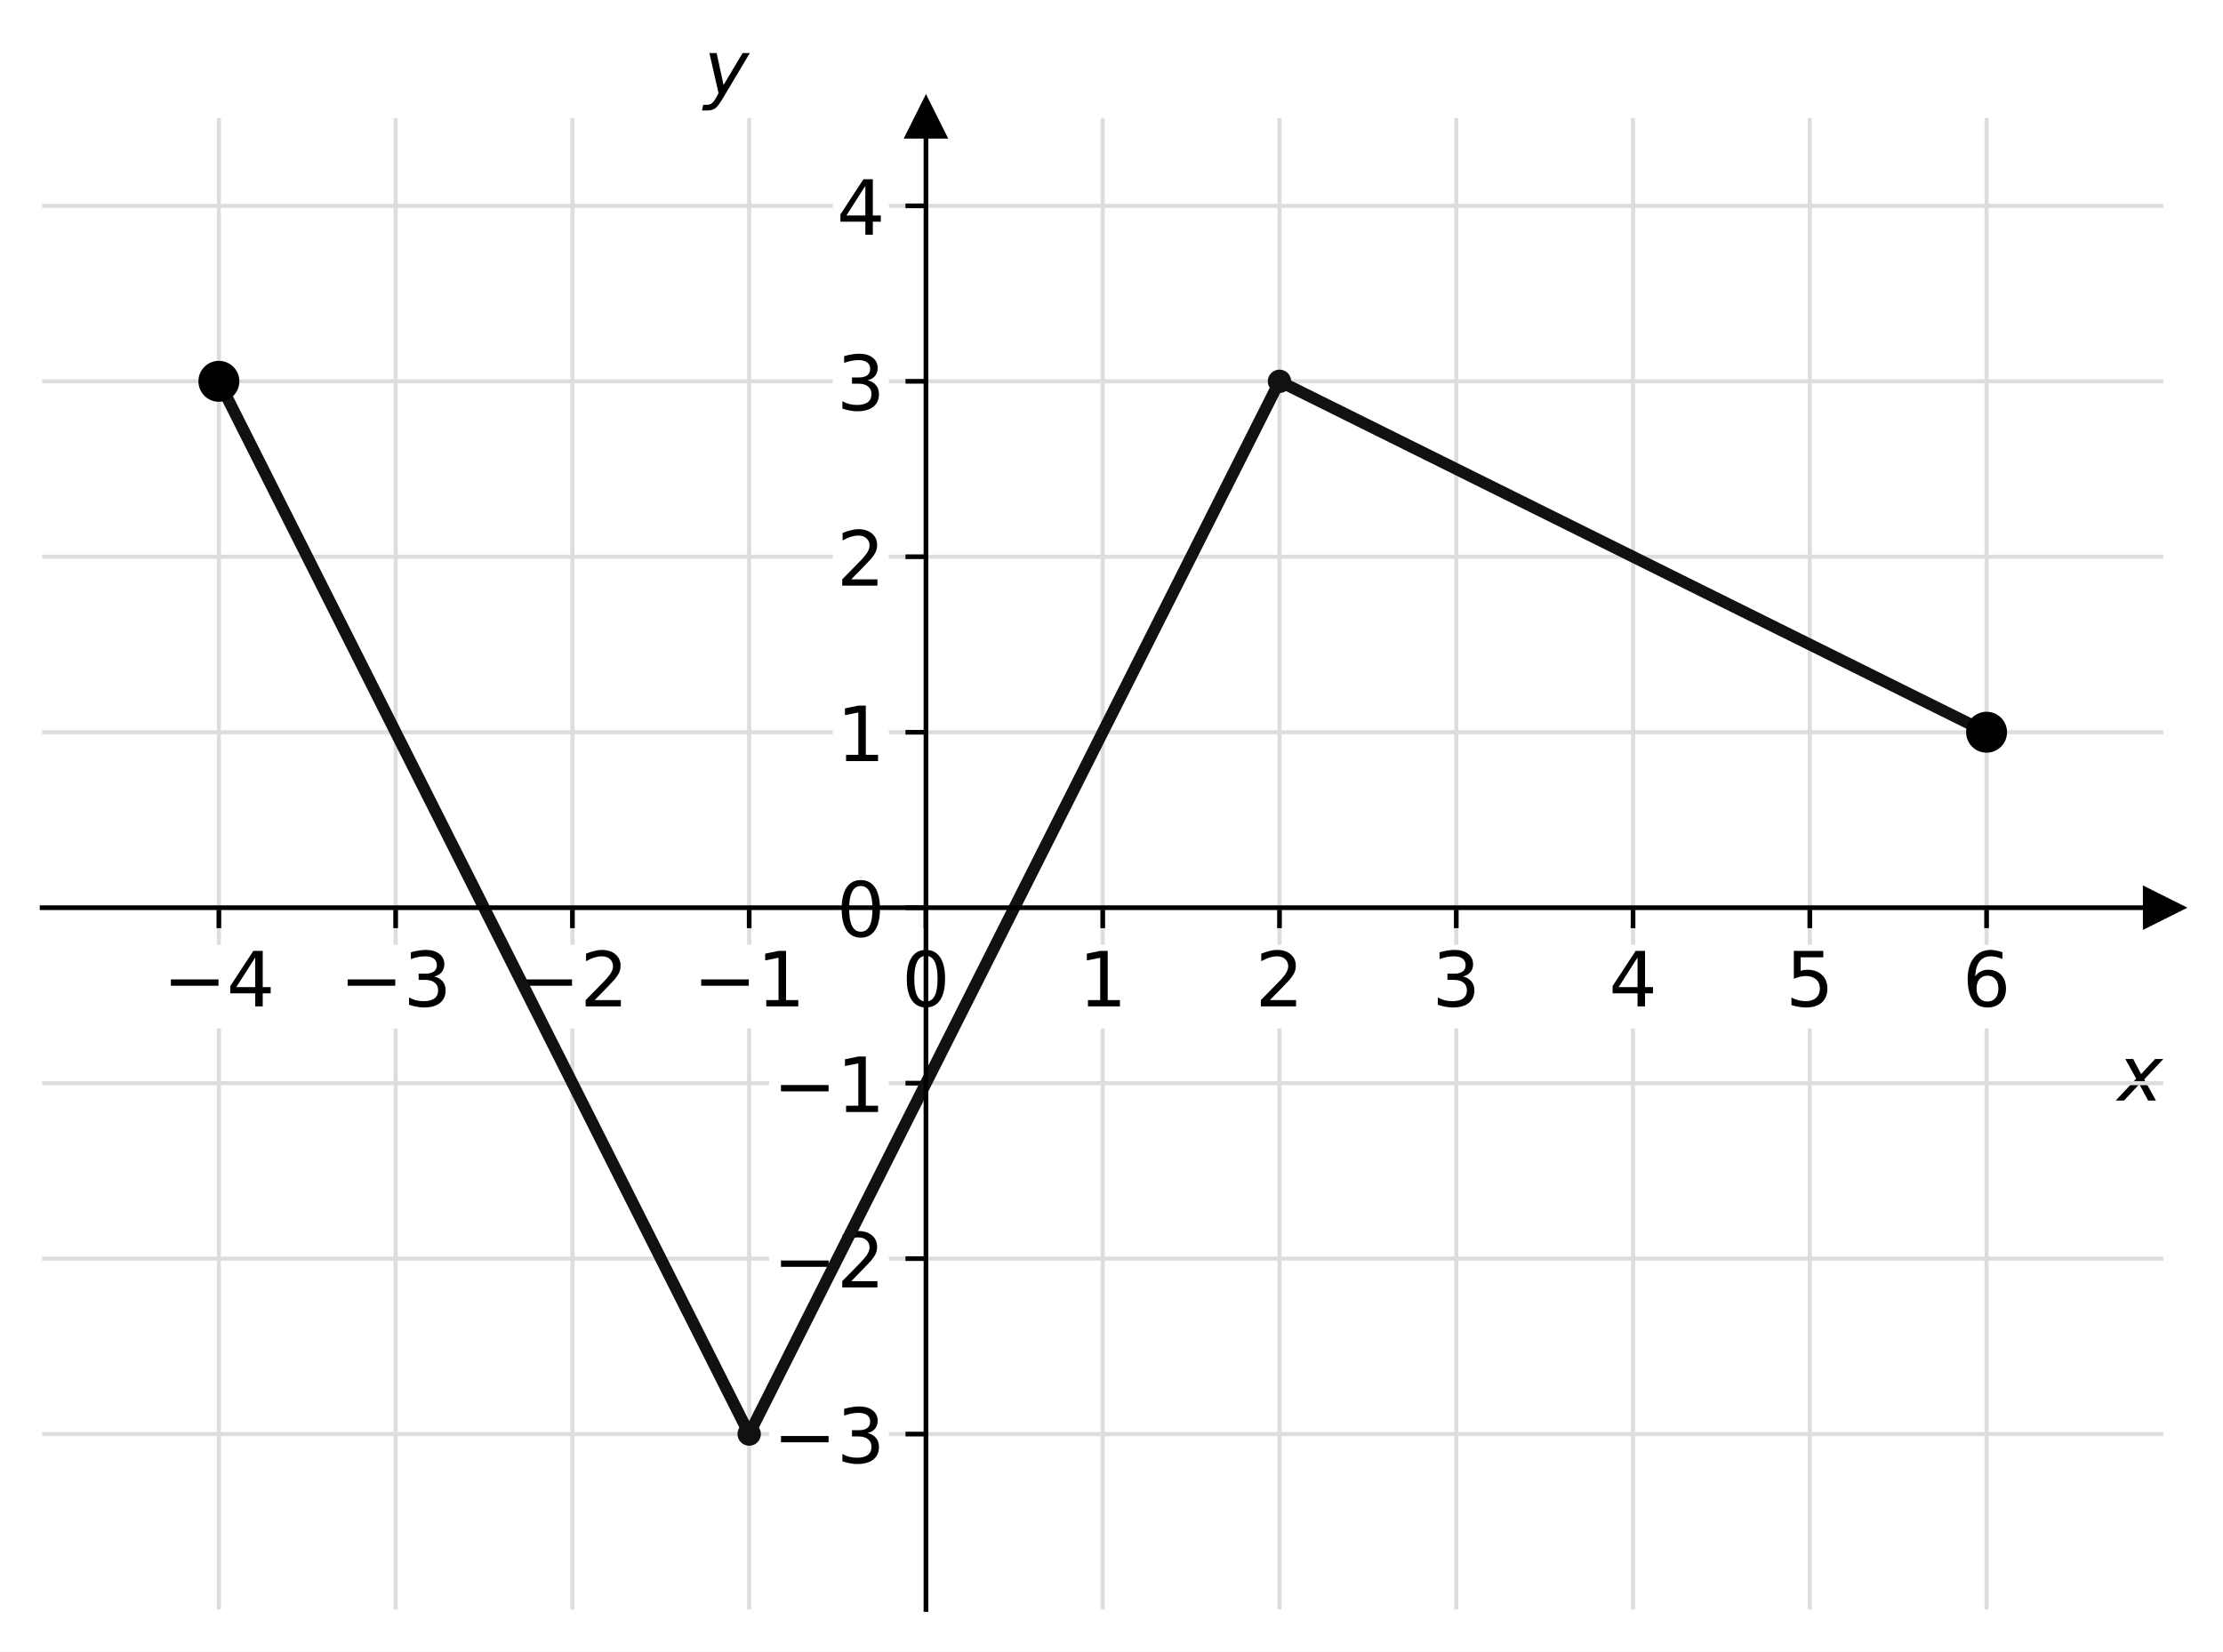
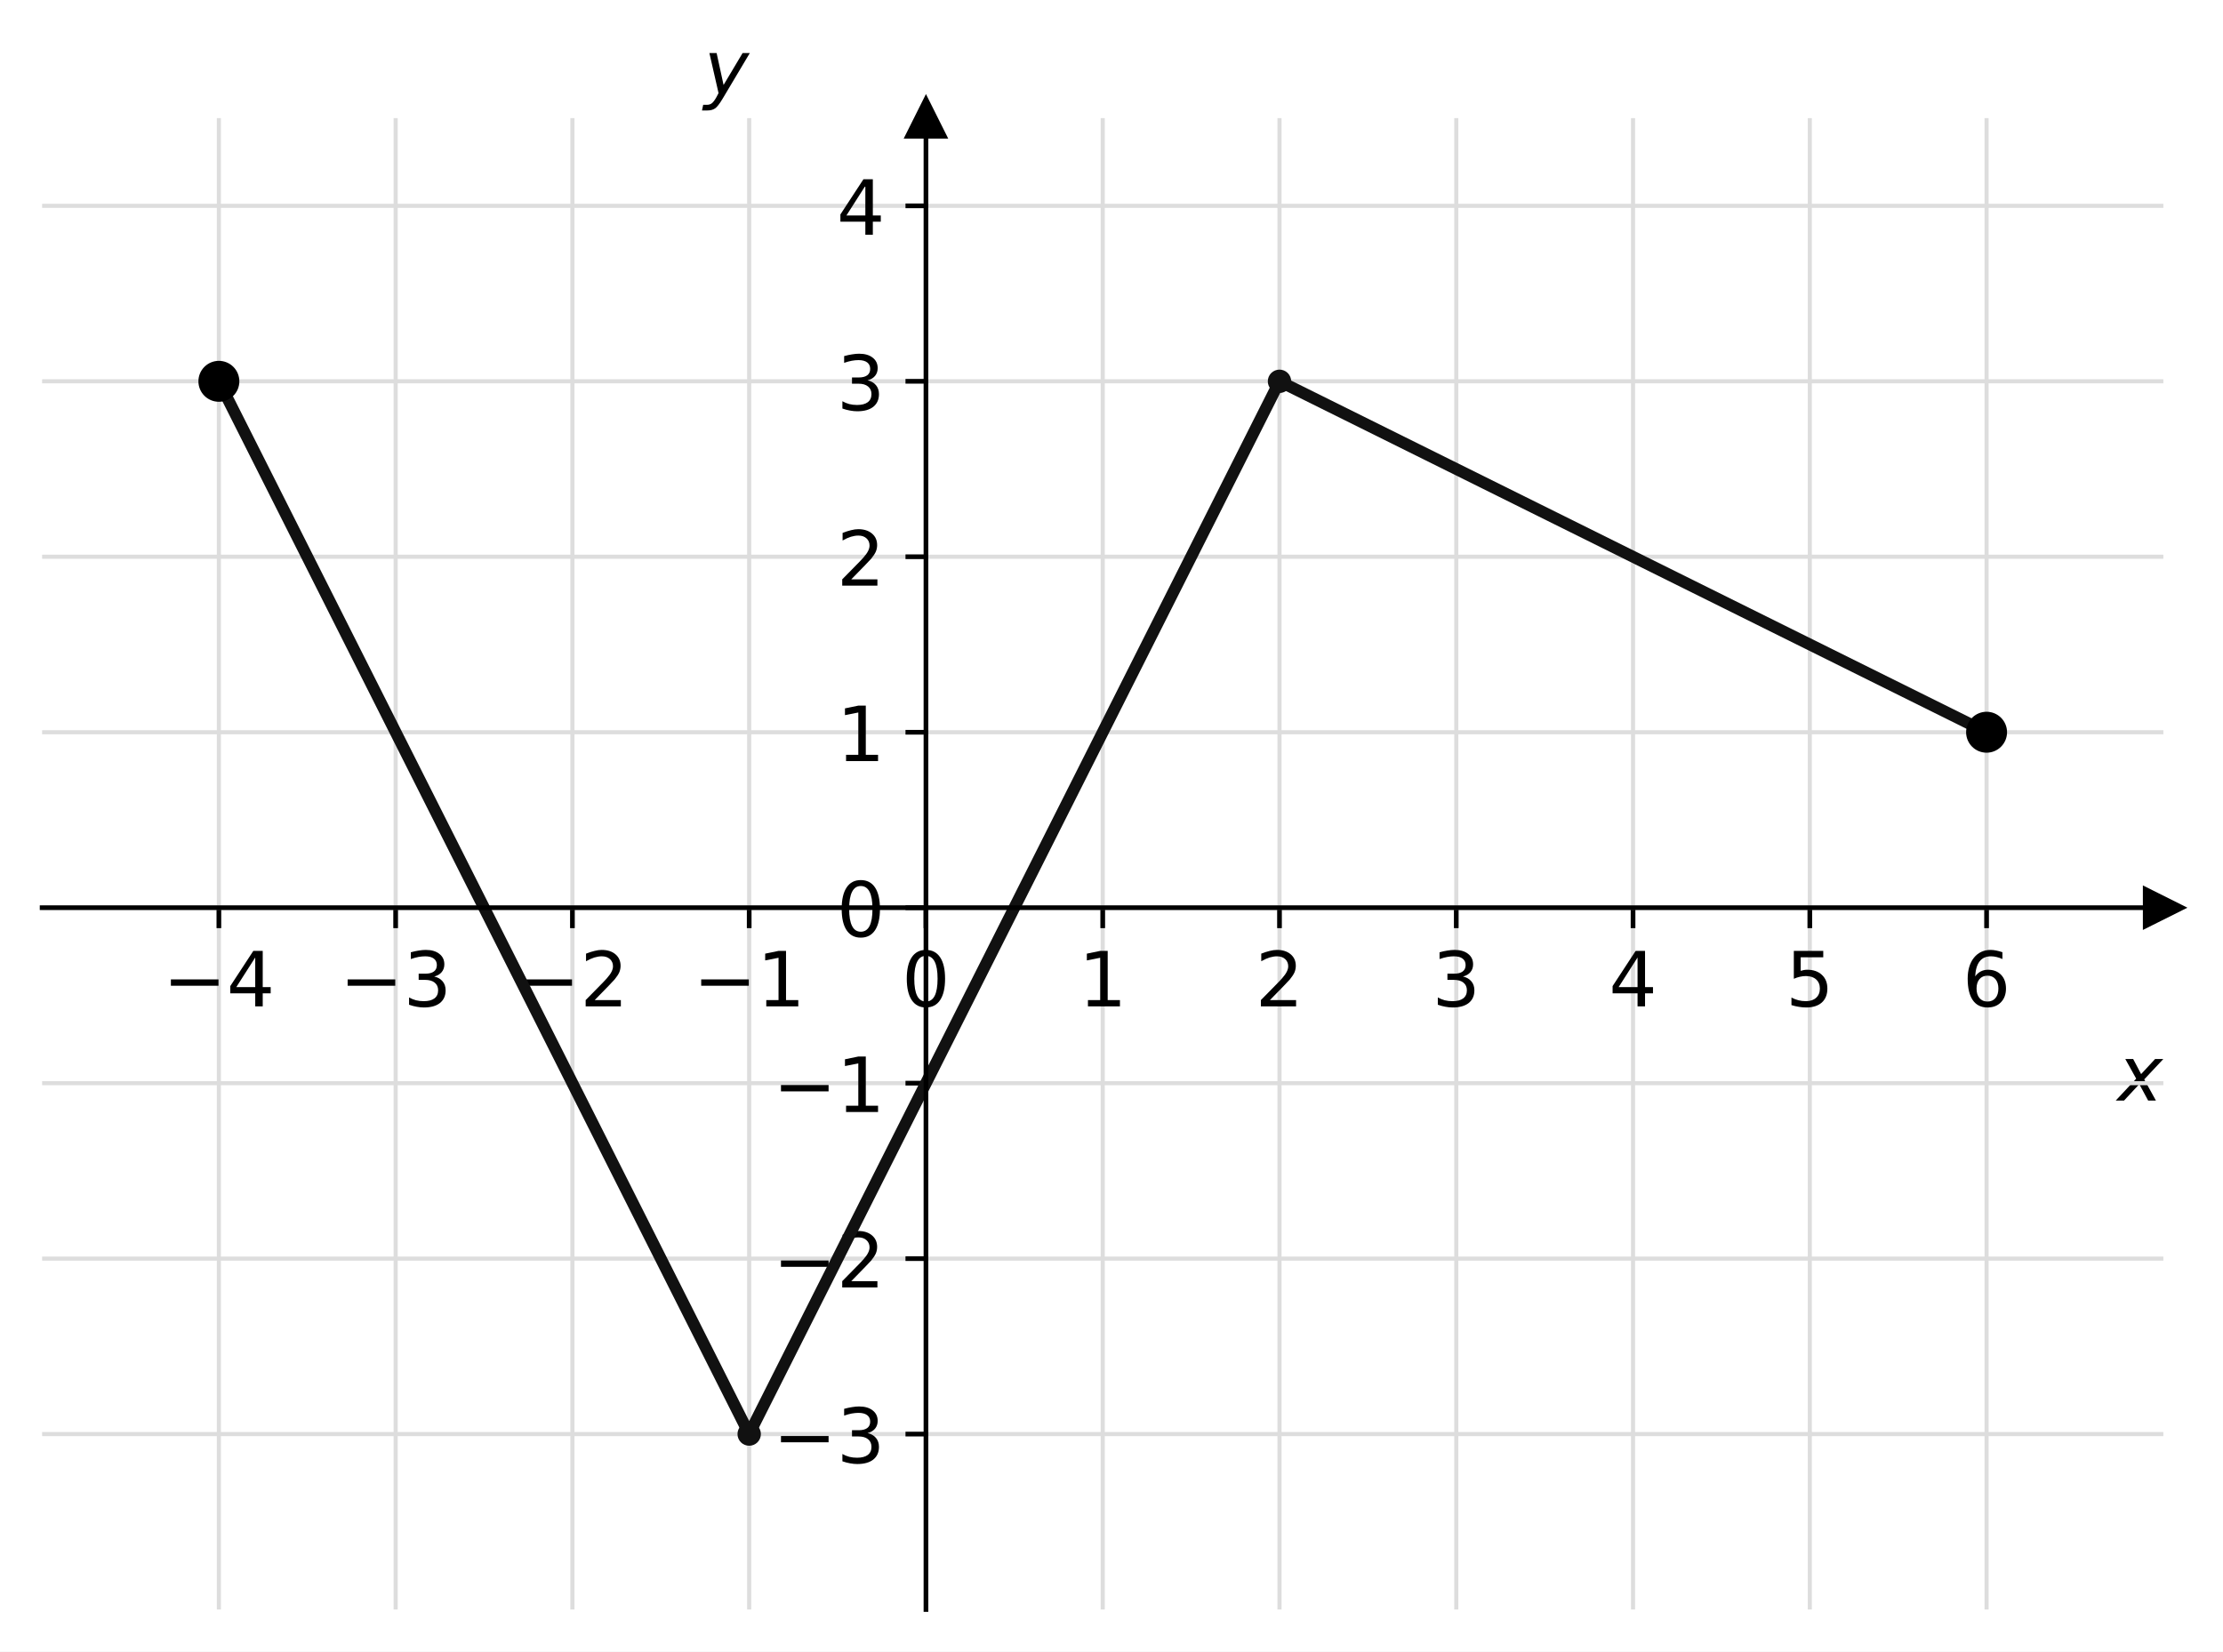
<svg xmlns="http://www.w3.org/2000/svg" xmlns:xlink="http://www.w3.org/1999/xlink" width="380.1pt" height="282.424pt" viewBox="0 0 380.1 282.424" version="1.1">
  <defs>
    <style type="text/css">*{stroke-linejoin: round; stroke-linecap: butt}</style>
  </defs>
  <g id="figure_1">
    <g id="patch_1">
      <path d="M 0 282.424  L 380.1 282.424  L 380.1 0  L 0 0  z " style="fill: #ffffff" />
    </g>
    <g id="axes_1">
      <g id="patch_2">
        <path d="M 7.2 275.224  L 369.9 275.224  L 369.9 20.2  L 7.2 20.2  z " style="fill: #ffffff" />
      </g>
      <g id="matplotlib.axis_1">
        <g id="xtick_1">
          <g id="line2d_1">
-             <path d="M 37.425 275.224  L 37.425 20.2  " clip-path="url(#pb453d0621a)" style="fill: none; stroke: #dddddd; stroke-width: 0.7; stroke-linecap: square" />
+             <path d="M 37.425 275.224  L 37.425 20.2  " clip-path="url(#p0c32b19f43)" style="fill: none; stroke: #dddddd; stroke-width: 0.7; stroke-linecap: square" />
          </g>
          <g id="line2d_2">
            <defs>
-               <path id="md5dc26ca11" d="M 0 0  L 0 3.5  " style="stroke: #000000; stroke-width: 0.8" />
+               <path id="m970b6ae065" d="M 0 0  L 0 3.5  " style="stroke: #000000; stroke-width: 0.8" />
            </defs>
            <g>
-               <use xlink:href="#md5dc26ca11" x="37.425" y="155.213" style="stroke: #000000; stroke-width: 0.8" />
+               <use xlink:href="#m970b6ae065" x="37.425" y="155.213" style="stroke: #000000; stroke-width: 0.8" />
            </g>
          </g>
          <g id="text_1">
-             <g id="patch_3">
-               <path d="M 27.193 175.863  L 47.657 175.863  L 47.657 161.563  L 27.193 161.563  z " style="fill: #ffffff" />
-             </g>
            <text style="font-size: 13px; font-family: 'DejaVu Sans'; text-anchor: middle" x="37.425" y="172.09" transform="rotate(-0 37.425 172.0897)">−4</text>
          </g>
        </g>
        <g id="xtick_2">
          <g id="line2d_3">
-             <path d="M 67.65 275.224  L 67.65 20.2  " clip-path="url(#pb453d0621a)" style="fill: none; stroke: #dddddd; stroke-width: 0.7; stroke-linecap: square" />
+             <path d="M 67.65 275.224  L 67.65 20.2  " clip-path="url(#p0c32b19f43)" style="fill: none; stroke: #dddddd; stroke-width: 0.7; stroke-linecap: square" />
          </g>
          <g id="line2d_4">
            <g>
-               <use xlink:href="#md5dc26ca11" x="67.65" y="155.213" style="stroke: #000000; stroke-width: 0.8" />
+               <use xlink:href="#m970b6ae065" x="67.65" y="155.213" style="stroke: #000000; stroke-width: 0.8" />
            </g>
          </g>
          <g id="text_2">
-             <g id="patch_4">
-               <path d="M 57.418 175.863  L 77.882 175.863  L 77.882 161.563  L 57.418 161.563  z " style="fill: #ffffff" />
-             </g>
            <text style="font-size: 13px; font-family: 'DejaVu Sans'; text-anchor: middle" x="67.65" y="172.09" transform="rotate(-0 67.65 172.0897)">−3</text>
          </g>
        </g>
        <g id="xtick_3">
          <g id="line2d_5">
-             <path d="M 97.875 275.224  L 97.875 20.2  " clip-path="url(#pb453d0621a)" style="fill: none; stroke: #dddddd; stroke-width: 0.7; stroke-linecap: square" />
+             <path d="M 97.875 275.224  L 97.875 20.2  " clip-path="url(#p0c32b19f43)" style="fill: none; stroke: #dddddd; stroke-width: 0.7; stroke-linecap: square" />
          </g>
          <g id="line2d_6">
            <g>
-               <use xlink:href="#md5dc26ca11" x="97.875" y="155.213" style="stroke: #000000; stroke-width: 0.8" />
+               <use xlink:href="#m970b6ae065" x="97.875" y="155.213" style="stroke: #000000; stroke-width: 0.8" />
            </g>
          </g>
          <g id="text_3">
-             <g id="patch_5">
-               <path d="M 87.643 175.863  L 108.107 175.863  L 108.107 161.563  L 87.643 161.563  z " style="fill: #ffffff" />
-             </g>
            <text style="font-size: 13px; font-family: 'DejaVu Sans'; text-anchor: middle" x="97.875" y="172.09" transform="rotate(-0 97.875 172.0897)">−2</text>
          </g>
        </g>
        <g id="xtick_4">
          <g id="line2d_7">
-             <path d="M 128.1 275.224  L 128.1 20.2  " clip-path="url(#pb453d0621a)" style="fill: none; stroke: #dddddd; stroke-width: 0.7; stroke-linecap: square" />
+             <path d="M 128.1 275.224  L 128.1 20.2  " clip-path="url(#p0c32b19f43)" style="fill: none; stroke: #dddddd; stroke-width: 0.7; stroke-linecap: square" />
          </g>
          <g id="line2d_8">
            <g>
-               <use xlink:href="#md5dc26ca11" x="128.1" y="155.213" style="stroke: #000000; stroke-width: 0.8" />
+               <use xlink:href="#m970b6ae065" x="128.1" y="155.213" style="stroke: #000000; stroke-width: 0.8" />
            </g>
          </g>
          <g id="text_4">
-             <g id="patch_6">
-               <path d="M 117.868 175.863  L 138.332 175.863  L 138.332 161.563  L 117.868 161.563  z " style="fill: #ffffff" />
-             </g>
            <text style="font-size: 13px; font-family: 'DejaVu Sans'; text-anchor: middle" x="128.1" y="172.09" transform="rotate(-0 128.1 172.0897)">−1</text>
          </g>
        </g>
        <g id="xtick_5">
          <g id="line2d_9">
-             <path d="M 158.325 275.224  L 158.325 20.2  " clip-path="url(#pb453d0621a)" style="fill: none; stroke: #dddddd; stroke-width: 0.7; stroke-linecap: square" />
+             <path d="M 158.325 275.224  L 158.325 20.2  " clip-path="url(#p0c32b19f43)" style="fill: none; stroke: #dddddd; stroke-width: 0.7; stroke-linecap: square" />
          </g>
          <g id="line2d_10">
            <g>
-               <use xlink:href="#md5dc26ca11" x="158.325" y="155.213" style="stroke: #000000; stroke-width: 0.8" />
+               <use xlink:href="#m970b6ae065" x="158.325" y="155.213" style="stroke: #000000; stroke-width: 0.8" />
            </g>
          </g>
          <g id="text_5">
-             <g id="patch_7">
-               <path d="M 153.539 175.863  L 163.111 175.863  L 163.111 161.563  L 153.539 161.563  z " style="fill: #ffffff" />
-             </g>
            <text style="font-size: 13px; font-family: 'DejaVu Sans'; text-anchor: middle" x="158.325" y="172.09" transform="rotate(-0 158.325 172.0897)">0</text>
          </g>
        </g>
        <g id="xtick_6">
          <g id="line2d_11">
-             <path d="M 188.55 275.224  L 188.55 20.2  " clip-path="url(#pb453d0621a)" style="fill: none; stroke: #dddddd; stroke-width: 0.7; stroke-linecap: square" />
+             <path d="M 188.55 275.224  L 188.55 20.2  " clip-path="url(#p0c32b19f43)" style="fill: none; stroke: #dddddd; stroke-width: 0.7; stroke-linecap: square" />
          </g>
          <g id="line2d_12">
            <g>
-               <use xlink:href="#md5dc26ca11" x="188.55" y="155.213" style="stroke: #000000; stroke-width: 0.8" />
+               <use xlink:href="#m970b6ae065" x="188.55" y="155.213" style="stroke: #000000; stroke-width: 0.8" />
            </g>
          </g>
          <g id="text_6">
-             <g id="patch_8">
-               <path d="M 183.764 175.863  L 193.336 175.863  L 193.336 161.563  L 183.764 161.563  z " style="fill: #ffffff" />
-             </g>
            <text style="font-size: 13px; font-family: 'DejaVu Sans'; text-anchor: middle" x="188.55" y="172.09" transform="rotate(-0 188.55 172.0897)">1</text>
          </g>
        </g>
        <g id="xtick_7">
          <g id="line2d_13">
-             <path d="M 218.775 275.224  L 218.775 20.2  " clip-path="url(#pb453d0621a)" style="fill: none; stroke: #dddddd; stroke-width: 0.7; stroke-linecap: square" />
+             <path d="M 218.775 275.224  L 218.775 20.2  " clip-path="url(#p0c32b19f43)" style="fill: none; stroke: #dddddd; stroke-width: 0.7; stroke-linecap: square" />
          </g>
          <g id="line2d_14">
            <g>
-               <use xlink:href="#md5dc26ca11" x="218.775" y="155.213" style="stroke: #000000; stroke-width: 0.8" />
+               <use xlink:href="#m970b6ae065" x="218.775" y="155.213" style="stroke: #000000; stroke-width: 0.8" />
            </g>
          </g>
          <g id="text_7">
-             <g id="patch_9">
-               <path d="M 213.989 175.863  L 223.561 175.863  L 223.561 161.563  L 213.989 161.563  z " style="fill: #ffffff" />
-             </g>
            <text style="font-size: 13px; font-family: 'DejaVu Sans'; text-anchor: middle" x="218.775" y="172.09" transform="rotate(-0 218.775 172.0897)">2</text>
          </g>
        </g>
        <g id="xtick_8">
          <g id="line2d_15">
-             <path d="M 249 275.224  L 249 20.2  " clip-path="url(#pb453d0621a)" style="fill: none; stroke: #dddddd; stroke-width: 0.7; stroke-linecap: square" />
+             <path d="M 249 275.224  L 249 20.2  " clip-path="url(#p0c32b19f43)" style="fill: none; stroke: #dddddd; stroke-width: 0.7; stroke-linecap: square" />
          </g>
          <g id="line2d_16">
            <g>
-               <use xlink:href="#md5dc26ca11" x="249" y="155.213" style="stroke: #000000; stroke-width: 0.8" />
+               <use xlink:href="#m970b6ae065" x="249" y="155.213" style="stroke: #000000; stroke-width: 0.8" />
            </g>
          </g>
          <g id="text_8">
-             <g id="patch_10">
-               <path d="M 244.214 175.863  L 253.786 175.863  L 253.786 161.563  L 244.214 161.563  z " style="fill: #ffffff" />
-             </g>
            <text style="font-size: 13px; font-family: 'DejaVu Sans'; text-anchor: middle" x="249" y="172.09" transform="rotate(-0 249 172.0897)">3</text>
          </g>
        </g>
        <g id="xtick_9">
          <g id="line2d_17">
-             <path d="M 279.225 275.224  L 279.225 20.2  " clip-path="url(#pb453d0621a)" style="fill: none; stroke: #dddddd; stroke-width: 0.7; stroke-linecap: square" />
+             <path d="M 279.225 275.224  L 279.225 20.2  " clip-path="url(#p0c32b19f43)" style="fill: none; stroke: #dddddd; stroke-width: 0.7; stroke-linecap: square" />
          </g>
          <g id="line2d_18">
            <g>
-               <use xlink:href="#md5dc26ca11" x="279.225" y="155.213" style="stroke: #000000; stroke-width: 0.8" />
+               <use xlink:href="#m970b6ae065" x="279.225" y="155.213" style="stroke: #000000; stroke-width: 0.8" />
            </g>
          </g>
          <g id="text_9">
-             <g id="patch_11">
-               <path d="M 274.439 175.863  L 284.011 175.863  L 284.011 161.563  L 274.439 161.563  z " style="fill: #ffffff" />
-             </g>
            <text style="font-size: 13px; font-family: 'DejaVu Sans'; text-anchor: middle" x="279.225" y="172.09" transform="rotate(-0 279.225 172.0897)">4</text>
          </g>
        </g>
        <g id="xtick_10">
          <g id="line2d_19">
-             <path d="M 309.45 275.224  L 309.45 20.2  " clip-path="url(#pb453d0621a)" style="fill: none; stroke: #dddddd; stroke-width: 0.7; stroke-linecap: square" />
+             <path d="M 309.45 275.224  L 309.45 20.2  " clip-path="url(#p0c32b19f43)" style="fill: none; stroke: #dddddd; stroke-width: 0.7; stroke-linecap: square" />
          </g>
          <g id="line2d_20">
            <g>
-               <use xlink:href="#md5dc26ca11" x="309.45" y="155.213" style="stroke: #000000; stroke-width: 0.8" />
+               <use xlink:href="#m970b6ae065" x="309.45" y="155.213" style="stroke: #000000; stroke-width: 0.8" />
            </g>
          </g>
          <g id="text_10">
-             <g id="patch_12">
-               <path d="M 304.664 175.863  L 314.236 175.863  L 314.236 161.563  L 304.664 161.563  z " style="fill: #ffffff" />
-             </g>
            <text style="font-size: 13px; font-family: 'DejaVu Sans'; text-anchor: middle" x="309.45" y="172.09" transform="rotate(-0 309.45 172.0897)">5</text>
          </g>
        </g>
        <g id="xtick_11">
          <g id="line2d_21">
-             <path d="M 339.675 275.224  L 339.675 20.2  " clip-path="url(#pb453d0621a)" style="fill: none; stroke: #dddddd; stroke-width: 0.7; stroke-linecap: square" />
+             <path d="M 339.675 275.224  L 339.675 20.2  " clip-path="url(#p0c32b19f43)" style="fill: none; stroke: #dddddd; stroke-width: 0.7; stroke-linecap: square" />
          </g>
          <g id="line2d_22">
            <g>
-               <use xlink:href="#md5dc26ca11" x="339.675" y="155.213" style="stroke: #000000; stroke-width: 0.8" />
+               <use xlink:href="#m970b6ae065" x="339.675" y="155.213" style="stroke: #000000; stroke-width: 0.8" />
            </g>
          </g>
          <g id="text_11">
-             <g id="patch_13">
-               <path d="M 334.889 175.863  L 344.461 175.863  L 344.461 161.563  L 334.889 161.563  z " style="fill: #ffffff" />
-             </g>
            <text style="font-size: 13px; font-family: 'DejaVu Sans'; text-anchor: middle" x="339.675" y="172.09" transform="rotate(-0 339.675 172.0897)">6</text>
          </g>
        </g>
        <g id="text_12">
          <g transform="translate(362.1 189.0897)">
            <text>
              <tspan x="0" y="-0.891" style="font-style: oblique; font-size: 13px; font-family: 'DejaVu Sans'">x</tspan>
            </text>
          </g>
        </g>
      </g>
      <g id="matplotlib.axis_2">
        <g id="ytick_1">
          <g id="line2d_23">
-             <path d="M 7.2 245.221  L 369.9 245.221  " clip-path="url(#pb453d0621a)" style="fill: none; stroke: #dddddd; stroke-width: 0.7; stroke-linecap: square" />
+             <path d="M 7.2 245.221  L 369.9 245.221  " clip-path="url(#p0c32b19f43)" style="fill: none; stroke: #dddddd; stroke-width: 0.7; stroke-linecap: square" />
          </g>
          <g id="line2d_24">
            <defs>
-               <path id="m5afd005770" d="M 0 0  L -3.5 0  " style="stroke: #000000; stroke-width: 0.8" />
+               <path id="mc2ccf7a114" d="M 0 0  L -3.5 0  " style="stroke: #000000; stroke-width: 0.8" />
            </defs>
            <g>
-               <use xlink:href="#m5afd005770" x="158.325" y="245.221" style="stroke: #000000; stroke-width: 0.8" />
+               <use xlink:href="#mc2ccf7a114" x="158.325" y="245.221" style="stroke: #000000; stroke-width: 0.8" />
            </g>
          </g>
          <g id="text_13">
-             <g id="patch_14">
-               <path d="M 131.51 253.933  L 151.975 253.933  L 151.975 239.633  L 131.51 239.633  z " style="fill: #ffffff" />
-             </g>
            <text style="font-size: 13px; font-family: 'DejaVu Sans'; text-anchor: end" x="151.325" y="250.16" transform="rotate(-0 151.325 250.1597)">−3</text>
          </g>
        </g>
        <g id="ytick_2">
          <g id="line2d_25">
-             <path d="M 7.2 215.218  L 369.9 215.218  " clip-path="url(#pb453d0621a)" style="fill: none; stroke: #dddddd; stroke-width: 0.7; stroke-linecap: square" />
+             <path d="M 7.2 215.218  L 369.9 215.218  " clip-path="url(#p0c32b19f43)" style="fill: none; stroke: #dddddd; stroke-width: 0.7; stroke-linecap: square" />
          </g>
          <g id="line2d_26">
            <g>
-               <use xlink:href="#m5afd005770" x="158.325" y="215.218" style="stroke: #000000; stroke-width: 0.8" />
+               <use xlink:href="#mc2ccf7a114" x="158.325" y="215.218" style="stroke: #000000; stroke-width: 0.8" />
            </g>
          </g>
          <g id="text_14">
-             <g id="patch_15">
-               <path d="M 131.51 223.93  L 151.975 223.93  L 151.975 209.63  L 131.51 209.63  z " style="fill: #ffffff" />
-             </g>
            <text style="font-size: 13px; font-family: 'DejaVu Sans'; text-anchor: end" x="151.325" y="220.157" transform="rotate(-0 151.325 220.1568)">−2</text>
          </g>
        </g>
        <g id="ytick_3">
          <g id="line2d_27">
-             <path d="M 7.2 185.216  L 369.9 185.216  " clip-path="url(#pb453d0621a)" style="fill: none; stroke: #dddddd; stroke-width: 0.7; stroke-linecap: square" />
+             <path d="M 7.2 185.216  L 369.9 185.216  " clip-path="url(#p0c32b19f43)" style="fill: none; stroke: #dddddd; stroke-width: 0.7; stroke-linecap: square" />
          </g>
          <g id="line2d_28">
            <g>
-               <use xlink:href="#m5afd005770" x="158.325" y="185.216" style="stroke: #000000; stroke-width: 0.8" />
+               <use xlink:href="#mc2ccf7a114" x="158.325" y="185.216" style="stroke: #000000; stroke-width: 0.8" />
            </g>
          </g>
          <g id="text_15">
-             <g id="patch_16">
-               <path d="M 131.51 193.927  L 151.975 193.927  L 151.975 179.627  L 131.51 179.627  z " style="fill: #ffffff" />
-             </g>
            <text style="font-size: 13px; font-family: 'DejaVu Sans'; text-anchor: end" x="151.325" y="190.154" transform="rotate(-0 151.325 190.154)">−1</text>
          </g>
        </g>
        <g id="ytick_4">
          <g id="line2d_29">
-             <path d="M 7.2 155.213  L 369.9 155.213  " clip-path="url(#pb453d0621a)" style="fill: none; stroke: #dddddd; stroke-width: 0.7; stroke-linecap: square" />
+             <path d="M 7.2 155.213  L 369.9 155.213  " clip-path="url(#p0c32b19f43)" style="fill: none; stroke: #dddddd; stroke-width: 0.7; stroke-linecap: square" />
          </g>
          <g id="line2d_30">
            <g>
-               <use xlink:href="#m5afd005770" x="158.325" y="155.213" style="stroke: #000000; stroke-width: 0.8" />
+               <use xlink:href="#mc2ccf7a114" x="158.325" y="155.213" style="stroke: #000000; stroke-width: 0.8" />
            </g>
          </g>
          <g id="text_16">
-             <g id="patch_17">
-               <path d="M 142.404 163.924  L 151.975 163.924  L 151.975 149.624  L 142.404 149.624  z " style="fill: #ffffff" />
-             </g>
            <text style="font-size: 13px; font-family: 'DejaVu Sans'; text-anchor: end" x="151.325" y="160.151" transform="rotate(-0 151.325 160.1512)">0</text>
          </g>
        </g>
        <g id="ytick_5">
          <g id="line2d_31">
-             <path d="M 7.2 125.21  L 369.9 125.21  " clip-path="url(#pb453d0621a)" style="fill: none; stroke: #dddddd; stroke-width: 0.7; stroke-linecap: square" />
+             <path d="M 7.2 125.21  L 369.9 125.21  " clip-path="url(#p0c32b19f43)" style="fill: none; stroke: #dddddd; stroke-width: 0.7; stroke-linecap: square" />
          </g>
          <g id="line2d_32">
            <g>
-               <use xlink:href="#m5afd005770" x="158.325" y="125.21" style="stroke: #000000; stroke-width: 0.8" />
+               <use xlink:href="#mc2ccf7a114" x="158.325" y="125.21" style="stroke: #000000; stroke-width: 0.8" />
            </g>
          </g>
          <g id="text_17">
-             <g id="patch_18">
-               <path d="M 142.404 133.921  L 151.975 133.921  L 151.975 119.621  L 142.404 119.621  z " style="fill: #ffffff" />
-             </g>
            <text style="font-size: 13px; font-family: 'DejaVu Sans'; text-anchor: end" x="151.325" y="130.148" transform="rotate(-0 151.325 130.1484)">1</text>
          </g>
        </g>
        <g id="ytick_6">
          <g id="line2d_33">
-             <path d="M 7.2 95.207  L 369.9 95.207  " clip-path="url(#pb453d0621a)" style="fill: none; stroke: #dddddd; stroke-width: 0.7; stroke-linecap: square" />
+             <path d="M 7.2 95.207  L 369.9 95.207  " clip-path="url(#p0c32b19f43)" style="fill: none; stroke: #dddddd; stroke-width: 0.7; stroke-linecap: square" />
          </g>
          <g id="line2d_34">
            <g>
-               <use xlink:href="#m5afd005770" x="158.325" y="95.207" style="stroke: #000000; stroke-width: 0.8" />
+               <use xlink:href="#mc2ccf7a114" x="158.325" y="95.207" style="stroke: #000000; stroke-width: 0.8" />
            </g>
          </g>
          <g id="text_18">
-             <g id="patch_19">
-               <path d="M 142.404 103.919  L 151.975 103.919  L 151.975 89.619  L 142.404 89.619  z " style="fill: #ffffff" />
-             </g>
            <text style="font-size: 13px; font-family: 'DejaVu Sans'; text-anchor: end" x="151.325" y="100.146" transform="rotate(-0 151.325 100.1455)">2</text>
          </g>
        </g>
        <g id="ytick_7">
          <g id="line2d_35">
-             <path d="M 7.2 65.204  L 369.9 65.204  " clip-path="url(#pb453d0621a)" style="fill: none; stroke: #dddddd; stroke-width: 0.7; stroke-linecap: square" />
+             <path d="M 7.2 65.204  L 369.9 65.204  " clip-path="url(#p0c32b19f43)" style="fill: none; stroke: #dddddd; stroke-width: 0.7; stroke-linecap: square" />
          </g>
          <g id="line2d_36">
            <g>
-               <use xlink:href="#m5afd005770" x="158.325" y="65.204" style="stroke: #000000; stroke-width: 0.8" />
+               <use xlink:href="#mc2ccf7a114" x="158.325" y="65.204" style="stroke: #000000; stroke-width: 0.8" />
            </g>
          </g>
          <g id="text_19">
-             <g id="patch_20">
-               <path d="M 142.404 73.916  L 151.975 73.916  L 151.975 59.616  L 142.404 59.616  z " style="fill: #ffffff" />
-             </g>
            <text style="font-size: 13px; font-family: 'DejaVu Sans'; text-anchor: end" x="151.325" y="70.143" transform="rotate(-0 151.325 70.14271)">3</text>
          </g>
        </g>
        <g id="ytick_8">
          <g id="line2d_37">
-             <path d="M 7.2 35.201  L 369.9 35.201  " clip-path="url(#pb453d0621a)" style="fill: none; stroke: #dddddd; stroke-width: 0.7; stroke-linecap: square" />
+             <path d="M 7.2 35.201  L 369.9 35.201  " clip-path="url(#p0c32b19f43)" style="fill: none; stroke: #dddddd; stroke-width: 0.7; stroke-linecap: square" />
          </g>
          <g id="line2d_38">
            <g>
-               <use xlink:href="#m5afd005770" x="158.325" y="35.201" style="stroke: #000000; stroke-width: 0.8" />
+               <use xlink:href="#mc2ccf7a114" x="158.325" y="35.201" style="stroke: #000000; stroke-width: 0.8" />
            </g>
          </g>
          <g id="text_20">
-             <g id="patch_21">
-               <path d="M 142.404 43.913  L 151.975 43.913  L 151.975 29.613  L 142.404 29.613  z " style="fill: #ffffff" />
-             </g>
            <text style="font-size: 13px; font-family: 'DejaVu Sans'; text-anchor: end" x="151.325" y="40.14" transform="rotate(-0 151.325 40.13989)">4</text>
          </g>
        </g>
        <g id="text_21">
          <g transform="translate(120.3602 17.07695)">
            <text>
              <tspan x="0" y="-0.891" style="font-style: oblique; font-size: 13px; font-family: 'DejaVu Sans'">y</tspan>
            </text>
          </g>
        </g>
      </g>
      <g id="line2d_39">
        <defs>
-           <path id="m8f3bd042b9" d="M 3 0  L -3 -3  L -3 3  z " style="stroke: #000000; stroke-linejoin: miter" />
+           <path id="m5f4eba04f8" d="M 3 0  L -3 -3  L -3 3  z " style="stroke: #000000; stroke-linejoin: miter" />
        </defs>
        <g>
-           <use xlink:href="#m8f3bd042b9" x="369.9" y="155.213" style="stroke: #000000; stroke-linejoin: miter" />
+           <use xlink:href="#m5f4eba04f8" x="369.9" y="155.213" style="stroke: #000000; stroke-linejoin: miter" />
        </g>
      </g>
      <g id="line2d_40">
        <defs>
-           <path id="m401ec502e1" d="M 0 -3  L -3 3  L 3 3  z " style="stroke: #000000; stroke-linejoin: miter" />
+           <path id="mde763c754b" d="M 0 -3  L -3 3  L 3 3  z " style="stroke: #000000; stroke-linejoin: miter" />
        </defs>
        <g>
-           <use xlink:href="#m401ec502e1" x="158.325" y="20.2" style="stroke: #000000; stroke-linejoin: miter" />
+           <use xlink:href="#mde763c754b" x="158.325" y="20.2" style="stroke: #000000; stroke-linejoin: miter" />
        </g>
      </g>
      <g id="line2d_41">
-         <path d="M 37.425 65.204  L 128.1 245.221  L 218.775 65.204  L 339.675 125.21  " clip-path="url(#pb453d0621a)" style="fill: none; stroke: #111111; stroke-width: 2; stroke-linecap: square" />
+         <path d="M 37.425 65.204  L 128.1 245.221  L 218.775 65.204  L 339.675 125.21  " clip-path="url(#p0c32b19f43)" style="fill: none; stroke: #111111; stroke-width: 2; stroke-linecap: square" />
      </g>
      <g id="line2d_42">
        <defs>
-           <path id="md66003afe6" d="M 0 3  C 0.796 3 1.559 2.684 2.121 2.121  C 2.684 1.559 3 0.796 3 0  C 3 -0.796 2.684 -1.559 2.121 -2.121  C 1.559 -2.684 0.796 -3 0 -3  C -0.796 -3 -1.559 -2.684 -2.121 -2.121  C -2.684 -1.559 -3 -0.796 -3 0  C -3 0.796 -2.684 1.559 -2.121 2.121  C -1.559 2.684 -0.796 3 0 3  z " style="stroke: #000000" />
+           <path id="mf2830e8ebb" d="M 0 3  C 0.796 3 1.559 2.684 2.121 2.121  C 2.684 1.559 3 0.796 3 0  C 3 -0.796 2.684 -1.559 2.121 -2.121  C 1.559 -2.684 0.796 -3 0 -3  C -0.796 -3 -1.559 -2.684 -2.121 -2.121  C -2.684 -1.559 -3 -0.796 -3 0  C -3 0.796 -2.684 1.559 -2.121 2.121  C -1.559 2.684 -0.796 3 0 3  z " style="stroke: #000000" />
        </defs>
-         <g clip-path="url(#pb453d0621a)">
-           <use xlink:href="#md66003afe6" x="37.425" y="65.204" style="stroke: #000000" />
-           <use xlink:href="#md66003afe6" x="339.675" y="125.21" style="stroke: #000000" />
+         <g clip-path="url(#p0c32b19f43)">
+           <use xlink:href="#mf2830e8ebb" x="37.425" y="65.204" style="stroke: #000000" />
+           <use xlink:href="#mf2830e8ebb" x="339.675" y="125.21" style="stroke: #000000" />
        </g>
      </g>
      <g id="line2d_43">
        <defs>
-           <path id="md47f47cda4" d="M 0 1.5  C 0.398 1.5 0.779 1.342 1.061 1.061  C 1.342 0.779 1.5 0.398 1.5 0  C 1.5 -0.398 1.342 -0.779 1.061 -1.061  C 0.779 -1.342 0.398 -1.5 0 -1.5  C -0.398 -1.5 -0.779 -1.342 -1.061 -1.061  C -1.342 -0.779 -1.5 -0.398 -1.5 0  C -1.5 0.398 -1.342 0.779 -1.061 1.061  C -0.779 1.342 -0.398 1.5 0 1.5  z " style="stroke: #111111" />
+           <path id="m3dc16ee35a" d="M 0 1.5  C 0.398 1.5 0.779 1.342 1.061 1.061  C 1.342 0.779 1.5 0.398 1.5 0  C 1.5 -0.398 1.342 -0.779 1.061 -1.061  C 0.779 -1.342 0.398 -1.5 0 -1.5  C -0.398 -1.5 -0.779 -1.342 -1.061 -1.061  C -1.342 -0.779 -1.5 -0.398 -1.5 0  C -1.5 0.398 -1.342 0.779 -1.061 1.061  C -0.779 1.342 -0.398 1.5 0 1.5  z " style="stroke: #111111" />
        </defs>
-         <g clip-path="url(#pb453d0621a)">
-           <use xlink:href="#md47f47cda4" x="128.1" y="245.221" style="fill: #111111; stroke: #111111" />
+         <g clip-path="url(#p0c32b19f43)">
+           <use xlink:href="#m3dc16ee35a" x="128.1" y="245.221" style="fill: #111111; stroke: #111111" />
        </g>
      </g>
      <g id="line2d_44">
-         <g clip-path="url(#pb453d0621a)">
-           <use xlink:href="#md47f47cda4" x="218.775" y="65.204" style="fill: #111111; stroke: #111111" />
-         </g>
-       </g>
-       <g id="patch_22">
+         <g clip-path="url(#p0c32b19f43)">
+           <use xlink:href="#m3dc16ee35a" x="218.775" y="65.204" style="fill: #111111; stroke: #111111" />
+         </g>
+       </g>
+       <g id="patch_3">
        <path d="M 158.325 275.224  L 158.325 20.2  " style="fill: none; stroke: #000000; stroke-width: 0.8; stroke-linejoin: miter; stroke-linecap: square" />
      </g>
-       <g id="patch_23">
+       <g id="patch_4">
        <path d="M 7.2 155.213  L 369.9 155.213  " style="fill: none; stroke: #000000; stroke-width: 0.8; stroke-linejoin: miter; stroke-linecap: square" />
      </g>
    </g>
  </g>
  <defs>
-     <clipPath id="pb453d0621a">
+     <clipPath id="p0c32b19f43">
      <rect x="7.2" y="20.2" width="362.7" height="255.024" />
    </clipPath>
  </defs>
</svg>
